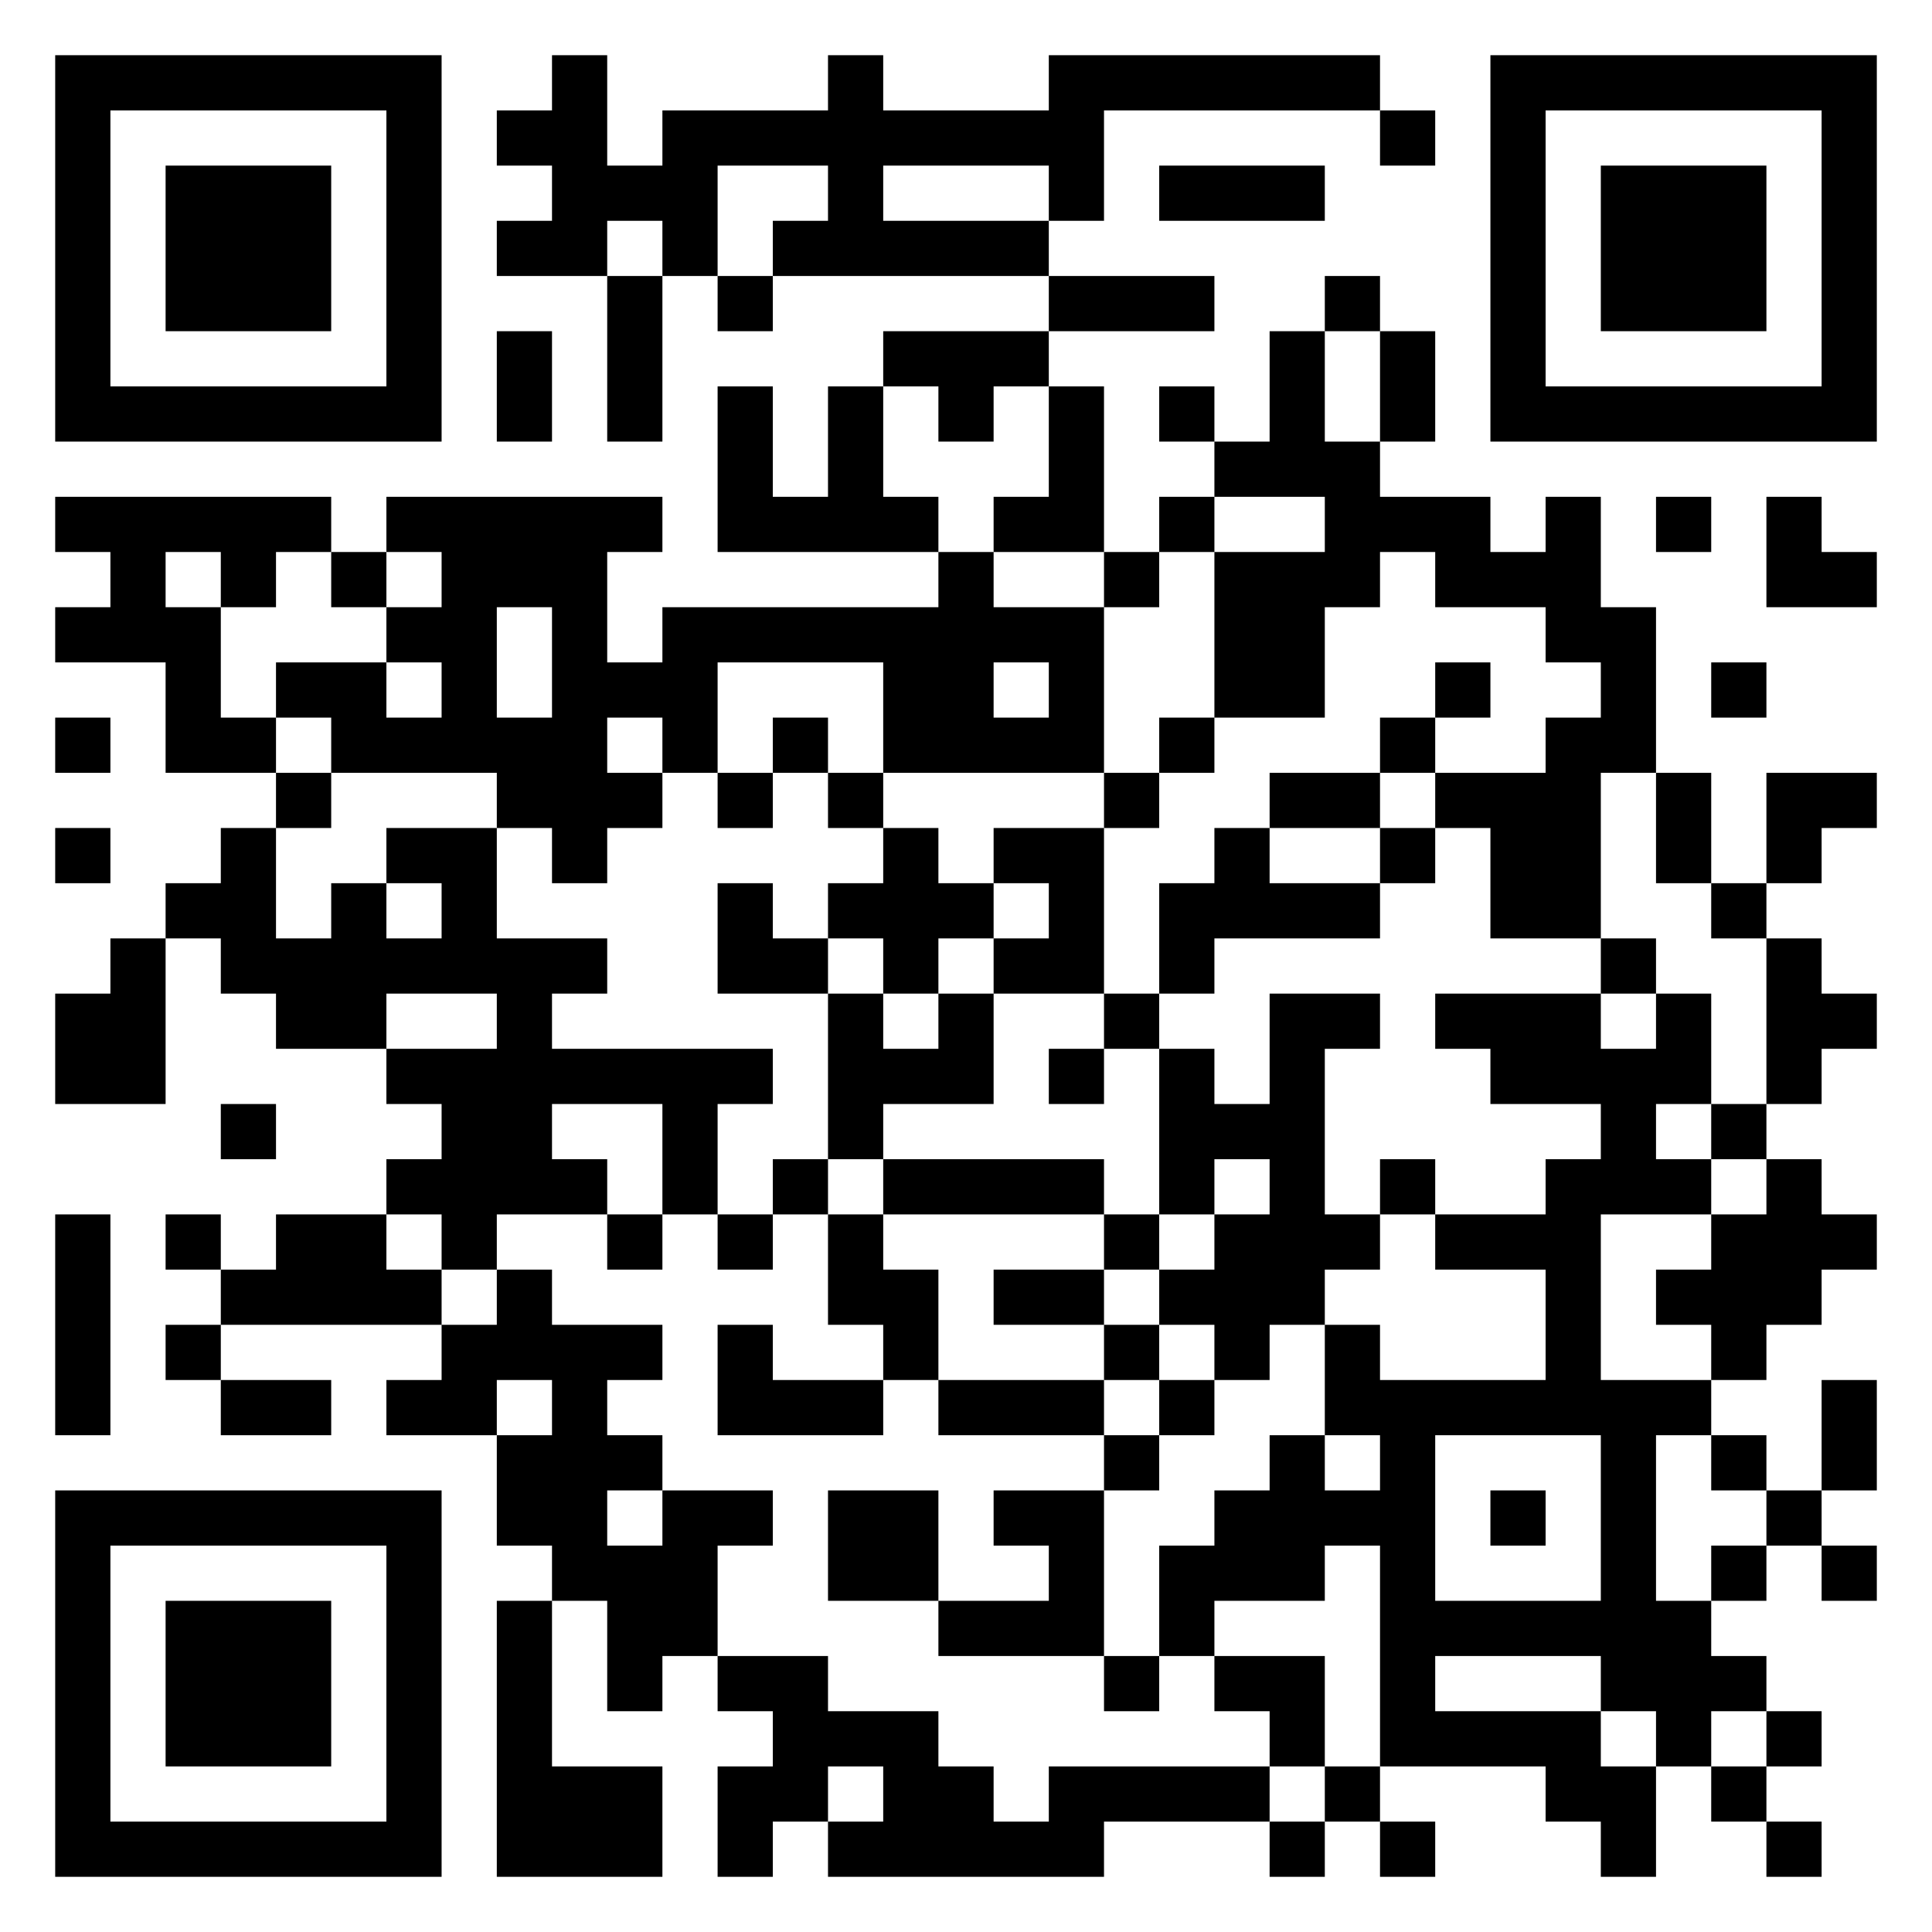
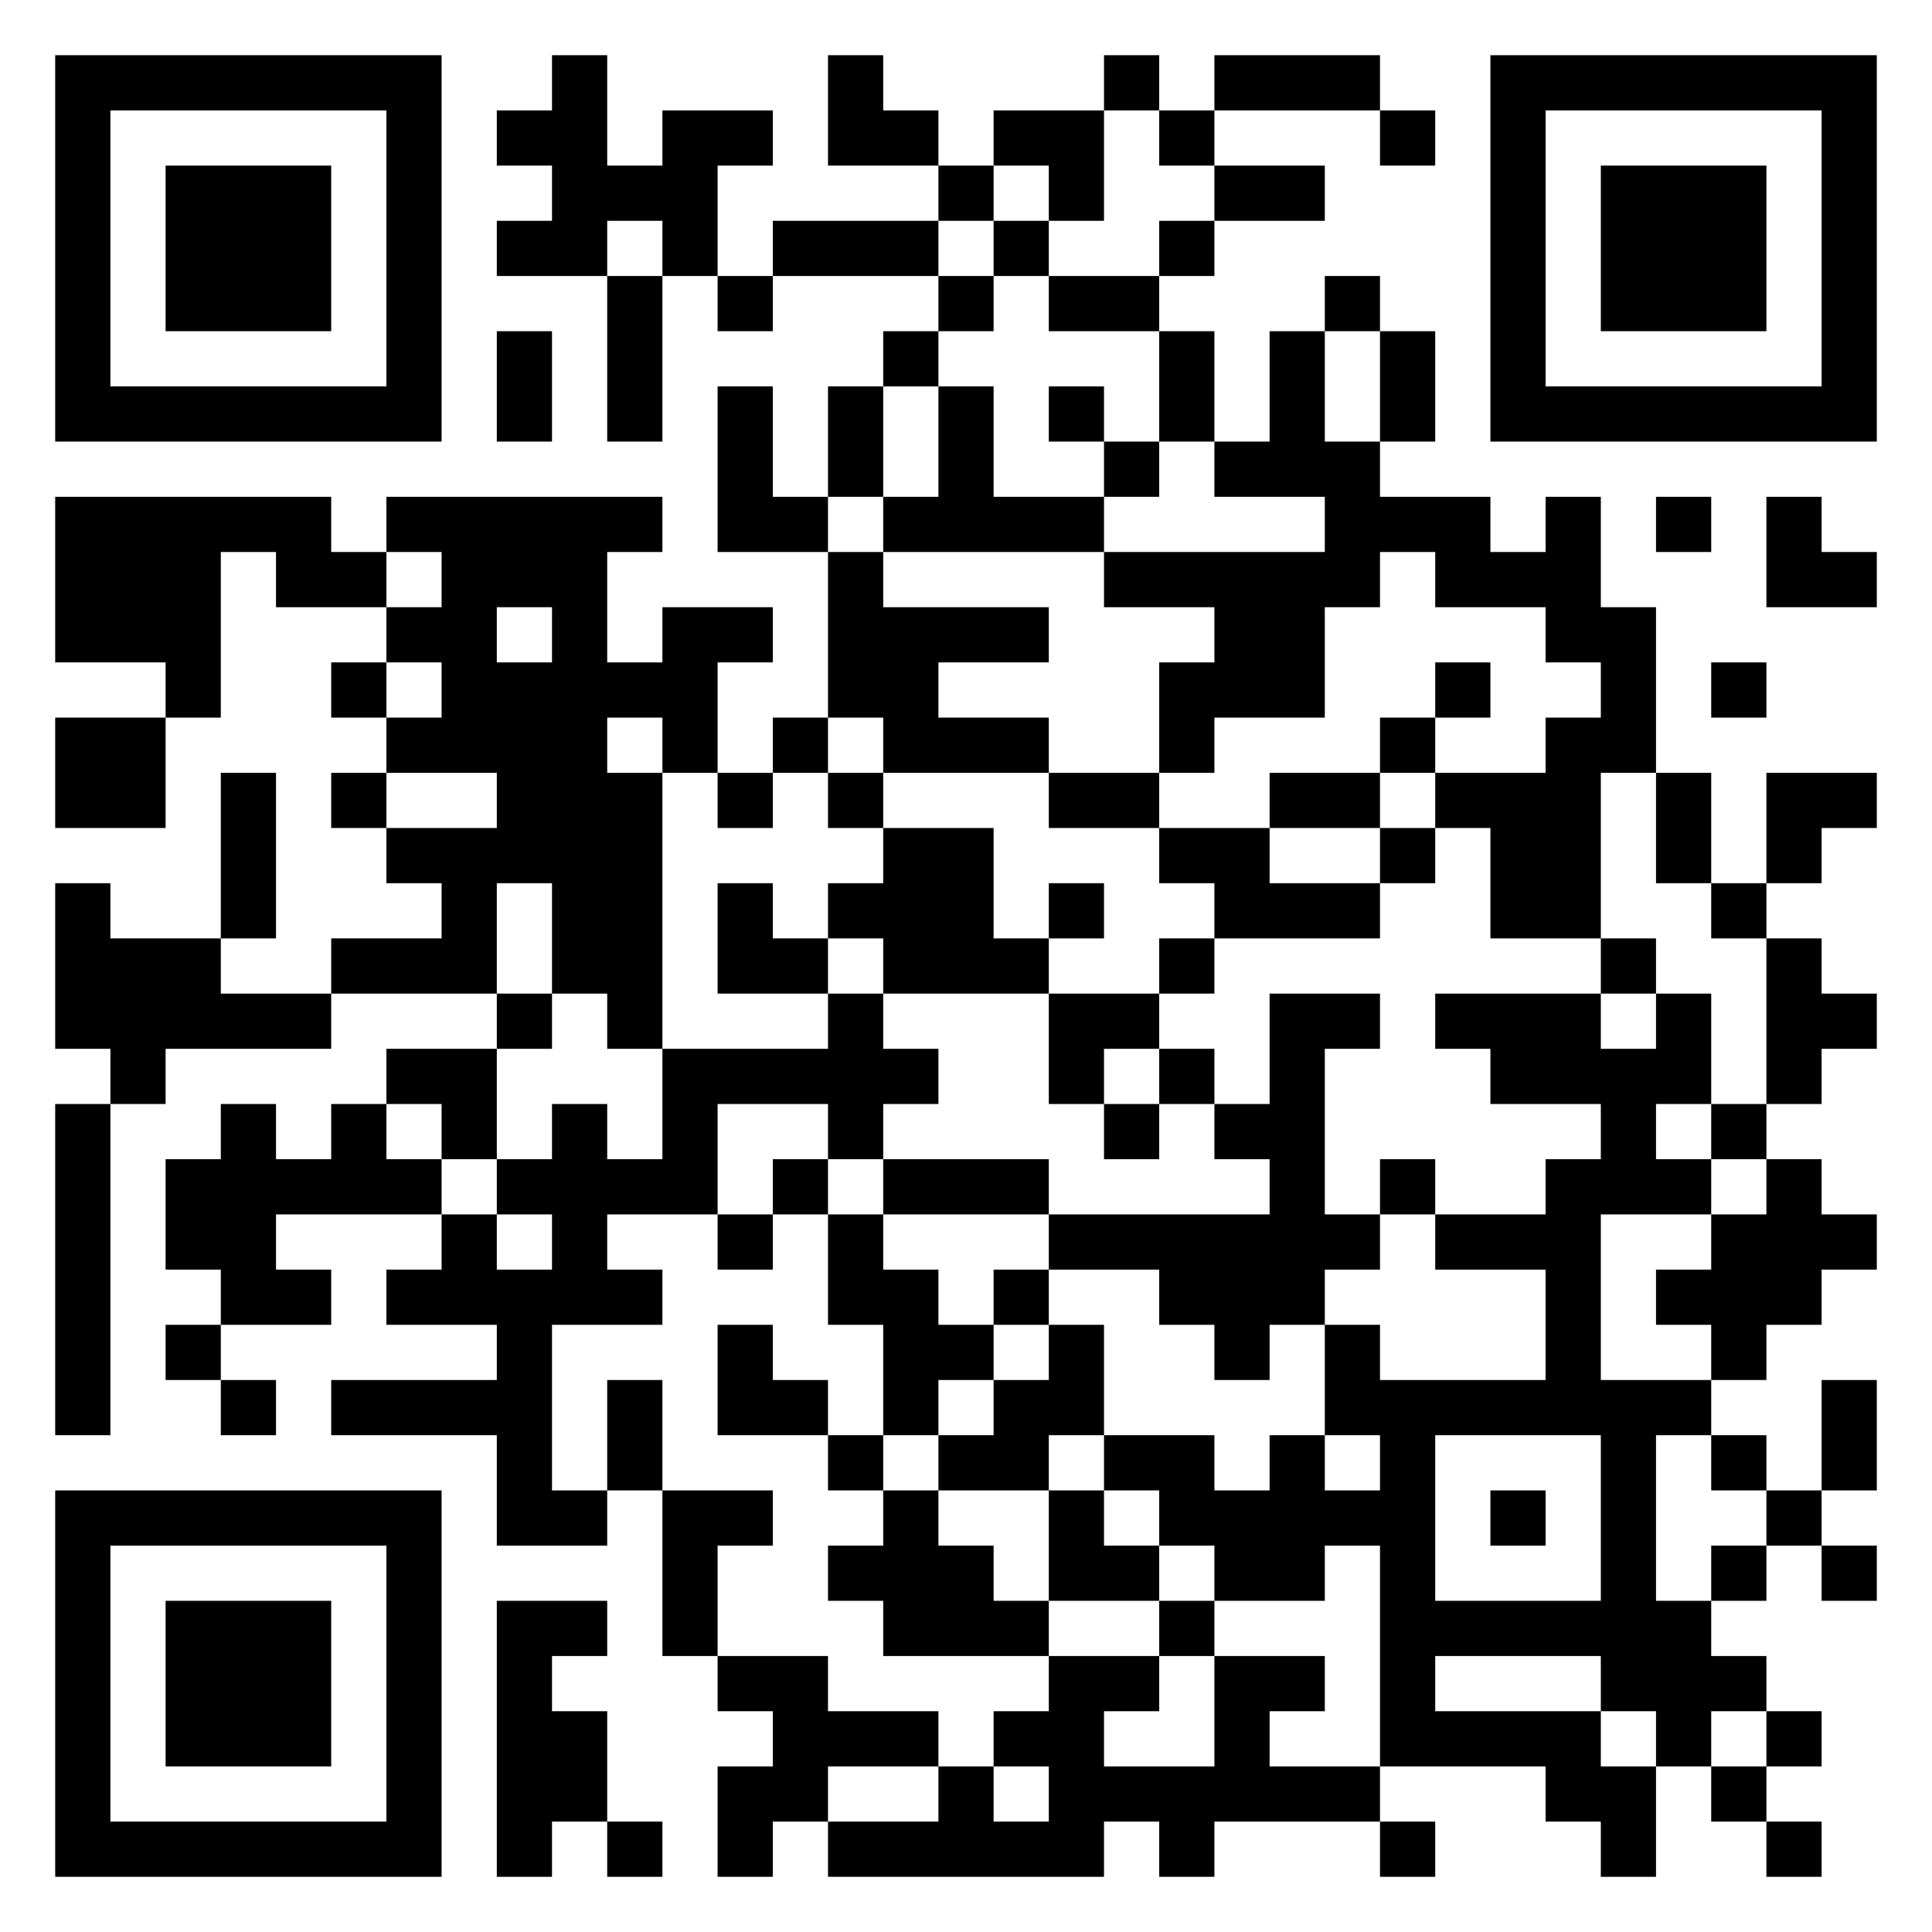
<svg xmlns="http://www.w3.org/2000/svg" version="1.1" width="600" height="600" viewBox="0 0 600 600">
  <rect x="0" y="0" width="600" height="600" fill="#ffffff" />
  <g transform="scale(17.143)">
    <g transform="translate(1,1)">
-       <path fill-rule="evenodd" d="M9 0L9 1L8 1L8 2L9 2L9 3L8 3L8 4L10 4L10 7L11 7L11 4L12 4L12 5L13 5L13 4L18 4L18 5L15 5L15 6L14 6L14 8L13 8L13 6L12 6L12 9L16 9L16 10L11 10L11 11L10 11L10 9L11 9L11 8L6 8L6 9L5 9L5 8L0 8L0 9L1 9L1 10L0 10L0 11L2 11L2 13L4 13L4 14L3 14L3 15L2 15L2 16L1 16L1 17L0 17L0 19L2 19L2 16L3 16L3 17L4 17L4 18L6 18L6 19L7 19L7 20L6 20L6 21L4 21L4 22L3 22L3 21L2 21L2 22L3 22L3 23L2 23L2 24L3 24L3 25L5 25L5 24L3 24L3 23L7 23L7 24L6 24L6 25L8 25L8 27L9 27L9 28L8 28L8 33L11 33L11 31L9 31L9 28L10 28L10 30L11 30L11 29L12 29L12 30L13 30L13 31L12 31L12 33L13 33L13 32L14 32L14 33L19 33L19 32L22 32L22 33L23 33L23 32L24 32L24 33L25 33L25 32L24 32L24 31L27 31L27 32L28 32L28 33L29 33L29 31L30 31L30 32L31 32L31 33L32 33L32 32L31 32L31 31L32 31L32 30L31 30L31 29L30 29L30 28L31 28L31 27L32 27L32 28L33 28L33 27L32 27L32 26L33 26L33 24L32 24L32 26L31 26L31 25L30 25L30 24L31 24L31 23L32 23L32 22L33 22L33 21L32 21L32 20L31 20L31 19L32 19L32 18L33 18L33 17L32 17L32 16L31 16L31 15L32 15L32 14L33 14L33 13L31 13L31 15L30 15L30 13L29 13L29 10L28 10L28 8L27 8L27 9L26 9L26 8L24 8L24 7L25 7L25 5L24 5L24 4L23 4L23 5L22 5L22 7L21 7L21 6L20 6L20 7L21 7L21 8L20 8L20 9L19 9L19 6L18 6L18 5L21 5L21 4L18 4L18 3L19 3L19 1L24 1L24 2L25 2L25 1L24 1L24 0L18 0L18 1L15 1L15 0L14 0L14 1L11 1L11 2L10 2L10 0ZM12 2L12 4L13 4L13 3L14 3L14 2ZM15 2L15 3L18 3L18 2ZM20 2L20 3L23 3L23 2ZM10 3L10 4L11 4L11 3ZM8 5L8 7L9 7L9 5ZM23 5L23 7L24 7L24 5ZM15 6L15 8L16 8L16 9L17 9L17 10L19 10L19 13L15 13L15 11L12 11L12 13L11 13L11 12L10 12L10 13L11 13L11 14L10 14L10 15L9 15L9 14L8 14L8 13L5 13L5 12L4 12L4 11L6 11L6 12L7 12L7 11L6 11L6 10L7 10L7 9L6 9L6 10L5 10L5 9L4 9L4 10L3 10L3 9L2 9L2 10L3 10L3 12L4 12L4 13L5 13L5 14L4 14L4 16L5 16L5 15L6 15L6 16L7 16L7 15L6 15L6 14L8 14L8 16L10 16L10 17L9 17L9 18L13 18L13 19L12 19L12 21L11 21L11 19L9 19L9 20L10 20L10 21L8 21L8 22L7 22L7 21L6 21L6 22L7 22L7 23L8 23L8 22L9 22L9 23L11 23L11 24L10 24L10 25L11 25L11 26L10 26L10 27L11 27L11 26L13 26L13 27L12 27L12 29L14 29L14 30L16 30L16 31L17 31L17 32L18 32L18 31L22 31L22 32L23 32L23 31L24 31L24 27L23 27L23 28L21 28L21 29L20 29L20 27L21 27L21 26L22 26L22 25L23 25L23 26L24 26L24 25L23 25L23 23L24 23L24 24L27 24L27 22L25 22L25 21L27 21L27 20L28 20L28 19L26 19L26 18L25 18L25 17L28 17L28 18L29 18L29 17L30 17L30 19L29 19L29 20L30 20L30 21L28 21L28 24L30 24L30 23L29 23L29 22L30 22L30 21L31 21L31 20L30 20L30 19L31 19L31 16L30 16L30 15L29 15L29 13L28 13L28 16L26 16L26 14L25 14L25 13L27 13L27 12L28 12L28 11L27 11L27 10L25 10L25 9L24 9L24 10L23 10L23 12L21 12L21 9L23 9L23 8L21 8L21 9L20 9L20 10L19 10L19 9L17 9L17 8L18 8L18 6L17 6L17 7L16 7L16 6ZM29 8L29 9L30 9L30 8ZM31 8L31 10L33 10L33 9L32 9L32 8ZM8 10L8 12L9 12L9 10ZM17 11L17 12L18 12L18 11ZM25 11L25 12L24 12L24 13L22 13L22 14L21 14L21 15L20 15L20 17L19 17L19 14L20 14L20 13L21 13L21 12L20 12L20 13L19 13L19 14L17 14L17 15L16 15L16 14L15 14L15 13L14 13L14 12L13 12L13 13L12 13L12 14L13 14L13 13L14 13L14 14L15 14L15 15L14 15L14 16L13 16L13 15L12 15L12 17L14 17L14 20L13 20L13 21L12 21L12 22L13 22L13 21L14 21L14 23L15 23L15 24L13 24L13 23L12 23L12 25L15 25L15 24L16 24L16 25L19 25L19 26L17 26L17 27L18 27L18 28L16 28L16 26L14 26L14 28L16 28L16 29L19 29L19 30L20 30L20 29L19 29L19 26L20 26L20 25L21 25L21 24L22 24L22 23L23 23L23 22L24 22L24 21L25 21L25 20L24 20L24 21L23 21L23 18L24 18L24 17L22 17L22 19L21 19L21 18L20 18L20 17L21 17L21 16L24 16L24 15L25 15L25 14L24 14L24 13L25 13L25 12L26 12L26 11ZM30 11L30 12L31 12L31 11ZM0 12L0 13L1 13L1 12ZM0 14L0 15L1 15L1 14ZM22 14L22 15L24 15L24 14ZM17 15L17 16L16 16L16 17L15 17L15 16L14 16L14 17L15 17L15 18L16 18L16 17L17 17L17 19L15 19L15 20L14 20L14 21L15 21L15 22L16 22L16 24L19 24L19 25L20 25L20 24L21 24L21 23L20 23L20 22L21 22L21 21L22 21L22 20L21 20L21 21L20 21L20 18L19 18L19 17L17 17L17 16L18 16L18 15ZM28 16L28 17L29 17L29 16ZM6 17L6 18L8 18L8 17ZM18 18L18 19L19 19L19 18ZM3 19L3 20L4 20L4 19ZM15 20L15 21L19 21L19 22L17 22L17 23L19 23L19 24L20 24L20 23L19 23L19 22L20 22L20 21L19 21L19 20ZM0 21L0 25L1 25L1 21ZM10 21L10 22L11 22L11 21ZM8 24L8 25L9 25L9 24ZM25 25L25 28L28 28L28 25ZM29 25L29 28L30 28L30 27L31 27L31 26L30 26L30 25ZM26 26L26 27L27 27L27 26ZM21 29L21 30L22 30L22 31L23 31L23 29ZM25 29L25 30L28 30L28 31L29 31L29 30L28 30L28 29ZM30 30L30 31L31 31L31 30ZM14 31L14 32L15 32L15 31ZM0 0L0 7L7 7L7 0ZM1 1L1 6L6 6L6 1ZM2 2L2 5L5 5L5 2ZM26 0L26 7L33 7L33 0ZM27 1L27 6L32 6L32 1ZM28 2L28 5L31 5L31 2ZM0 26L0 33L7 33L7 26ZM1 27L1 32L6 32L6 27ZM2 28L2 31L5 31L5 28Z" fill="#000000" />
+       <path fill-rule="evenodd" d="M9 0L9 1L8 1L8 2L9 2L9 3L8 3L8 4L10 4L10 7L11 7L11 4L12 4L12 5L13 5L13 4L16 4L16 5L15 5L15 6L14 6L14 8L13 8L13 6L12 6L12 9L14 9L14 12L13 12L13 13L12 13L12 11L13 11L13 10L11 10L11 11L10 11L10 9L11 9L11 8L6 8L6 9L5 9L5 8L0 8L0 11L2 11L2 12L0 12L0 14L2 14L2 12L3 12L3 9L4 9L4 10L6 10L6 11L5 11L5 12L6 12L6 13L5 13L5 14L6 14L6 15L7 15L7 16L5 16L5 17L3 17L3 16L4 16L4 13L3 13L3 16L1 16L1 15L0 15L0 18L1 18L1 19L0 19L0 25L1 25L1 19L2 19L2 18L5 18L5 17L8 17L8 18L6 18L6 19L5 19L5 20L4 20L4 19L3 19L3 20L2 20L2 22L3 22L3 23L2 23L2 24L3 24L3 25L4 25L4 24L3 24L3 23L5 23L5 22L4 22L4 21L7 21L7 22L6 22L6 23L8 23L8 24L5 24L5 25L8 25L8 27L10 27L10 26L11 26L11 29L12 29L12 30L13 30L13 31L12 31L12 33L13 33L13 32L14 32L14 33L19 33L19 32L20 32L20 33L21 33L21 32L24 32L24 33L25 33L25 32L24 32L24 31L27 31L27 32L28 32L28 33L29 33L29 31L30 31L30 32L31 32L31 33L32 33L32 32L31 32L31 31L32 31L32 30L31 30L31 29L30 29L30 28L31 28L31 27L32 27L32 28L33 28L33 27L32 27L32 26L33 26L33 24L32 24L32 26L31 26L31 25L30 25L30 24L31 24L31 23L32 23L32 22L33 22L33 21L32 21L32 20L31 20L31 19L32 19L32 18L33 18L33 17L32 17L32 16L31 16L31 15L32 15L32 14L33 14L33 13L31 13L31 15L30 15L30 13L29 13L29 10L28 10L28 8L27 8L27 9L26 9L26 8L24 8L24 7L25 7L25 5L24 5L24 4L23 4L23 5L22 5L22 7L21 7L21 5L20 5L20 4L21 4L21 3L23 3L23 2L21 2L21 1L24 1L24 2L25 2L25 1L24 1L24 0L21 0L21 1L20 1L20 0L19 0L19 1L17 1L17 2L16 2L16 1L15 1L15 0L14 0L14 2L16 2L16 3L13 3L13 4L12 4L12 2L13 2L13 1L11 1L11 2L10 2L10 0ZM19 1L19 3L18 3L18 2L17 2L17 3L16 3L16 4L17 4L17 5L16 5L16 6L15 6L15 8L14 8L14 9L15 9L15 10L18 10L18 11L16 11L16 12L18 12L18 13L15 13L15 12L14 12L14 13L13 13L13 14L12 14L12 13L11 13L11 12L10 12L10 13L11 13L11 18L10 18L10 17L9 17L9 15L8 15L8 17L9 17L9 18L8 18L8 20L7 20L7 19L6 19L6 20L7 20L7 21L8 21L8 22L9 22L9 21L8 21L8 20L9 20L9 19L10 19L10 20L11 20L11 18L14 18L14 17L15 17L15 18L16 18L16 19L15 19L15 20L14 20L14 19L12 19L12 21L10 21L10 22L11 22L11 23L9 23L9 26L10 26L10 24L11 24L11 26L13 26L13 27L12 27L12 29L14 29L14 30L16 30L16 31L14 31L14 32L16 32L16 31L17 31L17 32L18 32L18 31L17 31L17 30L18 30L18 29L20 29L20 30L19 30L19 31L21 31L21 29L23 29L23 30L22 30L22 31L24 31L24 27L23 27L23 28L21 28L21 27L20 27L20 26L19 26L19 25L21 25L21 26L22 26L22 25L23 25L23 26L24 26L24 25L23 25L23 23L24 23L24 24L27 24L27 22L25 22L25 21L27 21L27 20L28 20L28 19L26 19L26 18L25 18L25 17L28 17L28 18L29 18L29 17L30 17L30 19L29 19L29 20L30 20L30 21L28 21L28 24L30 24L30 23L29 23L29 22L30 22L30 21L31 21L31 20L30 20L30 19L31 19L31 16L30 16L30 15L29 15L29 13L28 13L28 16L26 16L26 14L25 14L25 13L27 13L27 12L28 12L28 11L27 11L27 10L25 10L25 9L24 9L24 10L23 10L23 12L21 12L21 13L20 13L20 11L21 11L21 10L19 10L19 9L23 9L23 8L21 8L21 7L20 7L20 5L18 5L18 4L20 4L20 3L21 3L21 2L20 2L20 1ZM10 3L10 4L11 4L11 3ZM17 3L17 4L18 4L18 3ZM8 5L8 7L9 7L9 5ZM23 5L23 7L24 7L24 5ZM16 6L16 8L15 8L15 9L19 9L19 8L20 8L20 7L19 7L19 6L18 6L18 7L19 7L19 8L17 8L17 6ZM29 8L29 9L30 9L30 8ZM31 8L31 10L33 10L33 9L32 9L32 8ZM6 9L6 10L7 10L7 9ZM8 10L8 11L9 11L9 10ZM6 11L6 12L7 12L7 11ZM25 11L25 12L24 12L24 13L22 13L22 14L20 14L20 13L18 13L18 14L20 14L20 15L21 15L21 16L20 16L20 17L18 17L18 16L19 16L19 15L18 15L18 16L17 16L17 14L15 14L15 13L14 13L14 14L15 14L15 15L14 15L14 16L13 16L13 15L12 15L12 17L14 17L14 16L15 16L15 17L18 17L18 19L19 19L19 20L20 20L20 19L21 19L21 20L22 20L22 21L18 21L18 20L15 20L15 21L14 21L14 20L13 20L13 21L12 21L12 22L13 22L13 21L14 21L14 23L15 23L15 25L14 25L14 24L13 24L13 23L12 23L12 25L14 25L14 26L15 26L15 27L14 27L14 28L15 28L15 29L18 29L18 28L20 28L20 29L21 29L21 28L20 28L20 27L19 27L19 26L18 26L18 25L19 25L19 23L18 23L18 22L20 22L20 23L21 23L21 24L22 24L22 23L23 23L23 22L24 22L24 21L25 21L25 20L24 20L24 21L23 21L23 18L24 18L24 17L22 17L22 19L21 19L21 18L20 18L20 17L21 17L21 16L24 16L24 15L25 15L25 14L24 14L24 13L25 13L25 12L26 12L26 11ZM30 11L30 12L31 12L31 11ZM6 13L6 14L8 14L8 13ZM22 14L22 15L24 15L24 14ZM28 16L28 17L29 17L29 16ZM19 18L19 19L20 19L20 18ZM15 21L15 22L16 22L16 23L17 23L17 24L16 24L16 25L15 25L15 26L16 26L16 27L17 27L17 28L18 28L18 26L16 26L16 25L17 25L17 24L18 24L18 23L17 23L17 22L18 22L18 21ZM25 25L25 28L28 28L28 25ZM29 25L29 28L30 28L30 27L31 27L31 26L30 26L30 25ZM26 26L26 27L27 27L27 26ZM8 28L8 33L9 33L9 32L10 32L10 33L11 33L11 32L10 32L10 30L9 30L9 29L10 29L10 28ZM25 29L25 30L28 30L28 31L29 31L29 30L28 30L28 29ZM30 30L30 31L31 31L31 30ZM0 0L0 7L7 7L7 0ZM1 1L1 6L6 6L6 1ZM2 2L2 5L5 5L5 2ZM26 0L26 7L33 7L33 0ZM27 1L27 6L32 6L32 1ZM28 2L28 5L31 5L31 2ZM0 26L0 33L7 33L7 26ZM1 27L1 32L6 32L6 27ZM2 28L2 31L5 31L5 28Z" fill="#000000" />
    </g>
  </g>
</svg>
